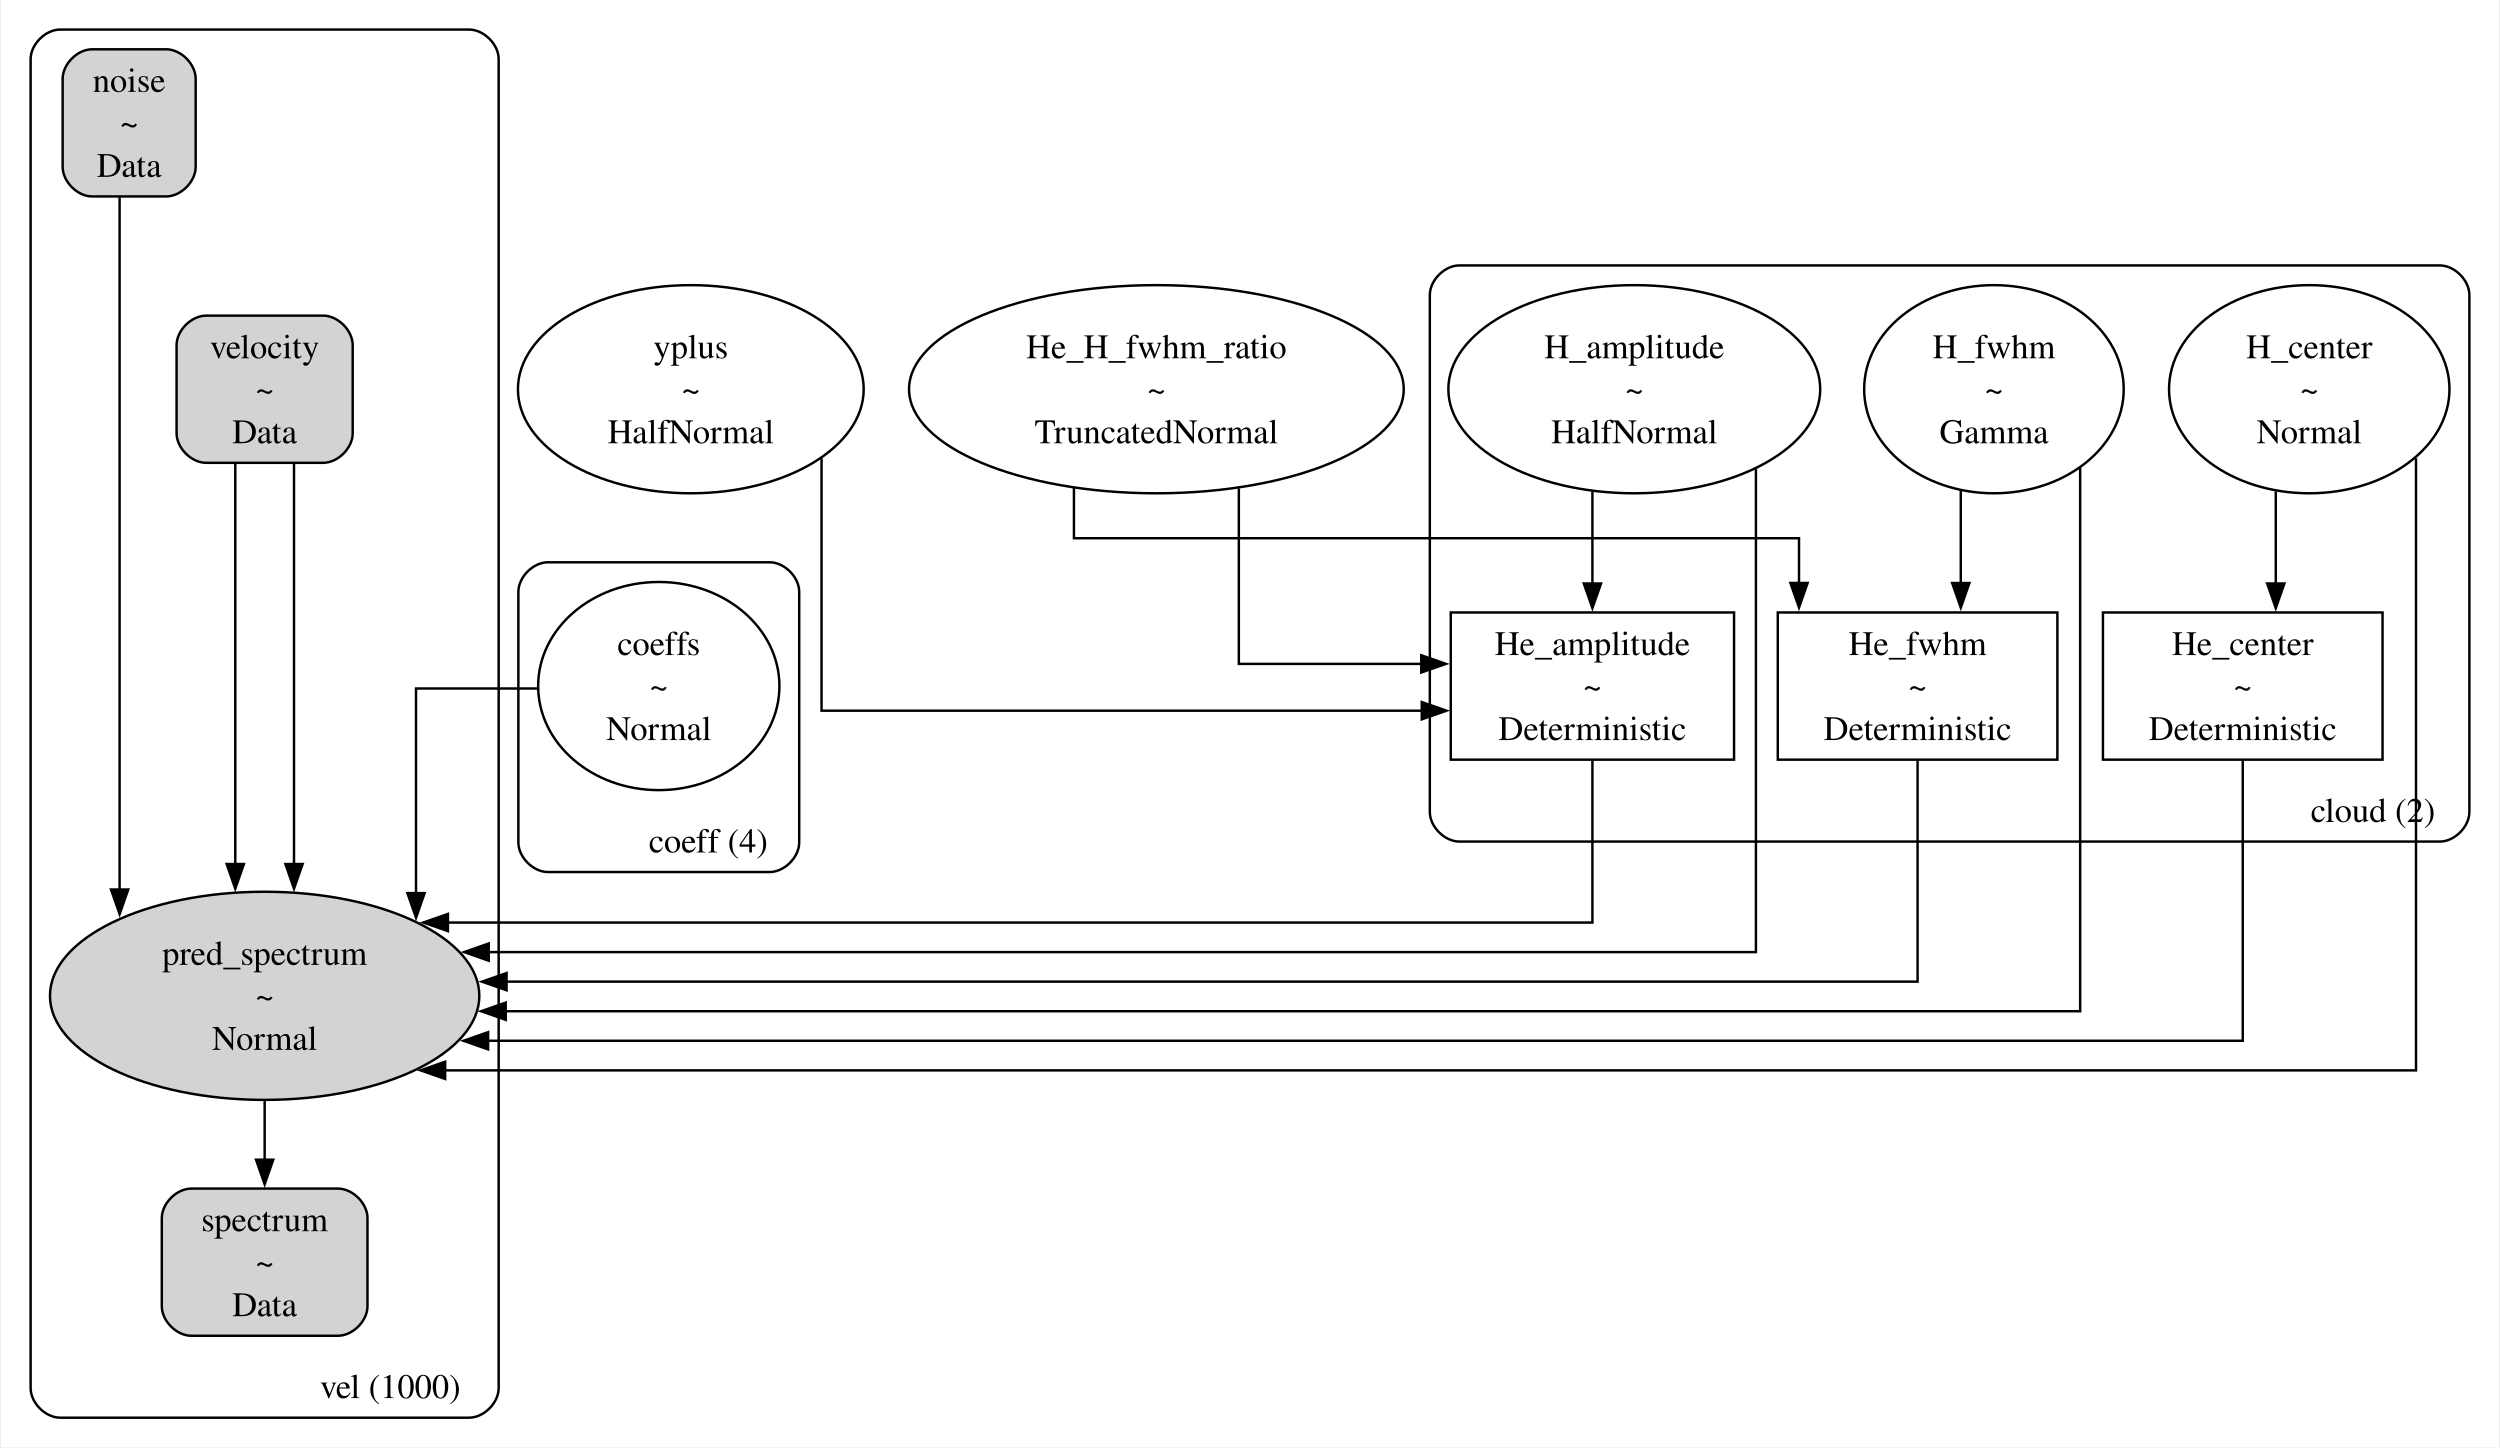
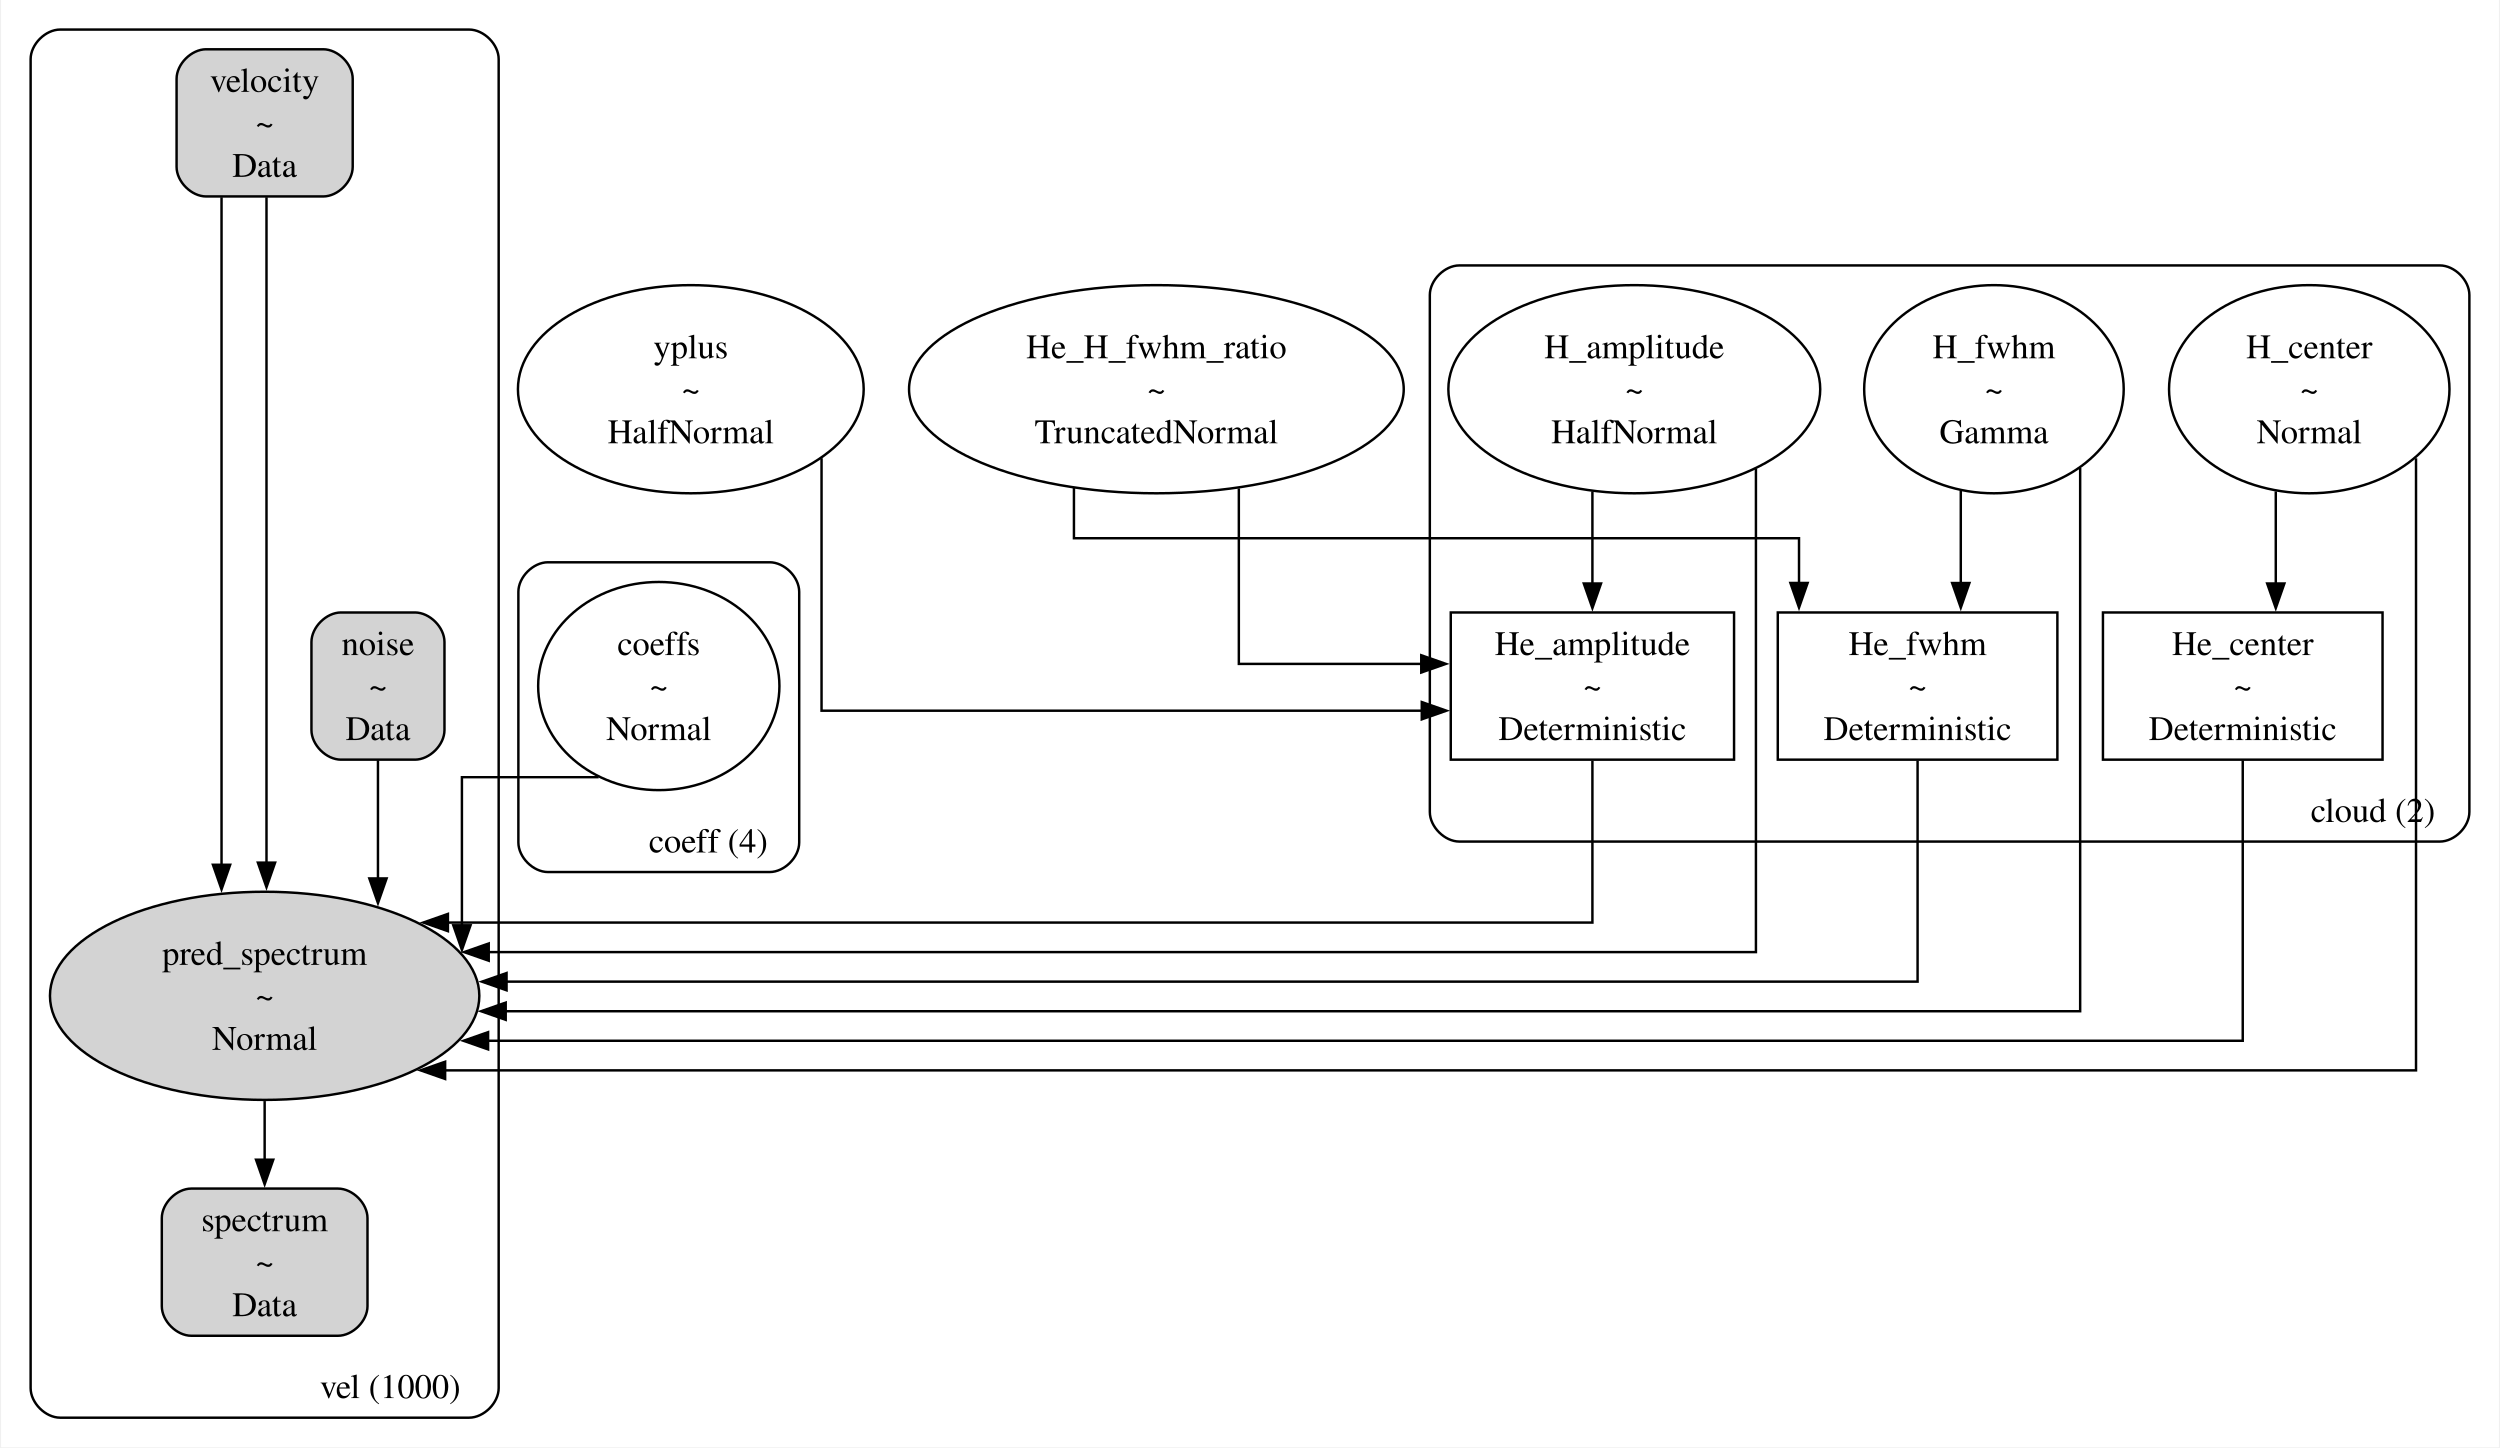
<svg xmlns="http://www.w3.org/2000/svg" width="1014pt" height="587pt" viewBox="0.00 0.00 1014.00 587.50">
  <g id="graph0" class="graph" transform="scale(1 1) rotate(0) translate(4 583.5)">
    <polygon fill="white" stroke="none" points="-4,4 -4,-583.5 1010,-583.5 1010,4 -4,4" />
    <g id="clust1" class="cluster">
      <path fill="none" stroke="black" d="M20,-8C20,-8 186,-8 186,-8 192,-8 198,-14 198,-20 198,-20 198,-559.5 198,-559.5 198,-565.5 192,-571.5 186,-571.5 186,-571.5 20,-571.5 20,-571.5 14,-571.5 8,-565.5 8,-559.5 8,-559.5 8,-20 8,-20 8,-14 14,-8 20,-8" />
      <text text-anchor="middle" x="154" y="-15.95" font-family="Times,serif" font-size="14.00">vel (1000)</text>
    </g>
    <g id="clust2" class="cluster">
      <path fill="none" stroke="black" d="M218,-229.5C218,-229.5 308,-229.5 308,-229.5 314,-229.5 320,-235.5 320,-241.5 320,-241.5 320,-343.25 320,-343.25 320,-349.25 314,-355.25 308,-355.25 308,-355.25 218,-355.25 218,-355.25 212,-355.25 206,-349.25 206,-343.25 206,-343.25 206,-241.5 206,-241.5 206,-235.5 212,-229.5 218,-229.5" />
      <text text-anchor="middle" x="283.12" y="-237.45" font-family="Times,serif" font-size="14.00">coeff (4)</text>
    </g>
    <g id="clust3" class="cluster">
      <path fill="none" stroke="black" d="M588,-241.87C588,-241.87 986,-241.87 986,-241.87 992,-241.87 998,-247.87 998,-253.87 998,-253.87 998,-463.75 998,-463.75 998,-469.75 992,-475.75 986,-475.75 986,-475.75 588,-475.75 588,-475.75 582,-475.75 576,-469.75 576,-463.75 576,-463.75 576,-253.87 576,-253.87 576,-247.87 582,-241.87 588,-241.87" />
      <text text-anchor="middle" x="958.88" y="-249.82" font-family="Times,serif" font-size="14.00">cloud (2)</text>
    </g>
    <g id="node1" class="node">
      <path fill="lightgrey" stroke="black" d="M132.75,-101C132.75,-101 73.25,-101 73.25,-101 67.25,-101 61.25,-95 61.25,-89 61.25,-89 61.25,-53.25 61.25,-53.25 61.25,-47.25 67.25,-41.25 73.25,-41.25 73.25,-41.25 132.75,-41.25 132.75,-41.25 138.75,-41.25 144.75,-47.25 144.75,-53.25 144.75,-53.25 144.75,-89 144.75,-89 144.75,-95 138.75,-101 132.75,-101" />
      <text text-anchor="middle" x="103" y="-83.7" font-family="Times,serif" font-size="14.00">spectrum</text>
      <text text-anchor="middle" x="103" y="-66.45" font-family="Times,serif" font-size="14.00">~</text>
      <text text-anchor="middle" x="103" y="-49.2" font-family="Times,serif" font-size="14.00">Data</text>
    </g>
    <g id="node2" class="node">
+       <path fill="lightgrey" stroke="black" d="M164,-334.87C164,-334.87 134,-334.87 134,-334.87 128,-334.87 122,-328.87 122,-322.87 122,-322.87 122,-287.12 122,-287.12 122,-281.12 128,-275.12 134,-275.12 134,-275.12 164,-275.12 164,-275.12 170,-275.12 176,-281.12 176,-287.12 176,-287.12 176,-322.87 176,-322.87 176,-328.87 170,-334.87 164,-334.87" />
+       <text text-anchor="middle" x="149" y="-317.57" font-family="Times,serif" font-size="14.00">noise</text>
+       <text text-anchor="middle" x="149" y="-300.32" font-family="Times,serif" font-size="14.00">~</text>
+       <text text-anchor="middle" x="149" y="-283.07" font-family="Times,serif" font-size="14.00">Data</text>
+     </g>
+     <g id="node4" class="node">
      <ellipse fill="lightgrey" stroke="black" cx="103" cy="-179.25" rx="87.15" ry="42.25" />
      <text text-anchor="middle" x="103" y="-191.82" font-family="Times,serif" font-size="14.00">pred_spectrum</text>
      <text text-anchor="middle" x="103" y="-174.57" font-family="Times,serif" font-size="14.00">~</text>
      <text text-anchor="middle" x="103" y="-157.32" font-family="Times,serif" font-size="14.00">Normal</text>
    </g>
    <g id="edge1" class="edge">
+       <path fill="none" stroke="black" d="M149,-274.88C149,-274.88 149,-226.9 149,-226.9" />
+       <polygon fill="black" stroke="black" points="152.5,-226.9 149,-216.9 145.5,-226.9 152.5,-226.9" />
+     </g>
+     <g id="node3" class="node">
+       <path fill="lightgrey" stroke="black" d="M126.75,-563.5C126.75,-563.5 79.25,-563.5 79.25,-563.5 73.25,-563.5 67.25,-557.5 67.25,-551.5 67.25,-551.5 67.25,-515.75 67.25,-515.75 67.25,-509.75 73.25,-503.75 79.25,-503.75 79.25,-503.75 126.75,-503.75 126.75,-503.75 132.75,-503.75 138.75,-509.75 138.75,-515.75 138.75,-515.75 138.75,-551.5 138.75,-551.5 138.75,-557.5 132.75,-563.5 126.75,-563.5" />
+       <text text-anchor="middle" x="103" y="-546.2" font-family="Times,serif" font-size="14.00">velocity</text>
+       <text text-anchor="middle" x="103" y="-528.95" font-family="Times,serif" font-size="14.00">~</text>
+       <text text-anchor="middle" x="103" y="-511.7" font-family="Times,serif" font-size="14.00">Data</text>
+     </g>
+     <g id="edge2" class="edge">
+       <path fill="none" stroke="black" d="M85.5,-503.41C85.5,-503.41 85.5,-232.46 85.5,-232.46" />
+       <polygon fill="black" stroke="black" points="89,-232.46 85.5,-222.46 82,-232.46 89,-232.46" />
+     </g>
+     <g id="edge4" class="edge">
+       <path fill="none" stroke="black" d="M103.75,-503.41C103.75,-503.41 103.75,-233.33 103.75,-233.33" />
+       <polygon fill="black" stroke="black" points="107.25,-233.33 103.75,-223.33 100.25,-233.33 107.25,-233.33" />
+     </g>
+     <g id="edge3" class="edge">
      <path fill="none" stroke="black" d="M103,-136.52C103,-136.52 103,-112.74 103,-112.74" />
      <polygon fill="black" stroke="black" points="106.5,-112.74 103,-102.74 99.5,-112.74 106.5,-112.74" />
-     </g>
-     <g id="node3" class="node">
-       <path fill="lightgrey" stroke="black" d="M126.75,-455.37C126.75,-455.37 79.25,-455.37 79.25,-455.37 73.25,-455.37 67.25,-449.37 67.25,-443.37 67.25,-443.37 67.25,-407.62 67.25,-407.62 67.25,-401.62 73.25,-395.62 79.25,-395.62 79.25,-395.62 126.75,-395.62 126.75,-395.62 132.75,-395.62 138.75,-401.62 138.75,-407.62 138.75,-407.62 138.75,-443.37 138.75,-443.37 138.75,-449.37 132.75,-455.37 126.75,-455.37" />
-       <text text-anchor="middle" x="103" y="-438.07" font-family="Times,serif" font-size="14.00">velocity</text>
-       <text text-anchor="middle" x="103" y="-420.82" font-family="Times,serif" font-size="14.00">~</text>
-       <text text-anchor="middle" x="103" y="-403.57" font-family="Times,serif" font-size="14.00">Data</text>
-     </g>
-     <g id="edge2" class="edge">
-       <path fill="none" stroke="black" d="M91.08,-395.3C91.08,-395.3 91.08,-232.75 91.08,-232.75" />
-       <polygon fill="black" stroke="black" points="94.58,-232.75 91.08,-222.75 87.58,-232.75 94.58,-232.75" />
-     </g>
-     <g id="edge3" class="edge">
-       <path fill="none" stroke="black" d="M114.92,-395.3C114.92,-395.3 114.92,-232.75 114.92,-232.75" />
-       <polygon fill="black" stroke="black" points="118.42,-232.75 114.92,-222.75 111.42,-232.75 118.42,-232.75" />
-     </g>
-     <g id="node4" class="node">
-       <path fill="lightgrey" stroke="black" d="M63,-563.5C63,-563.5 33,-563.5 33,-563.5 27,-563.5 21,-557.5 21,-551.5 21,-551.5 21,-515.75 21,-515.75 21,-509.75 27,-503.75 33,-503.75 33,-503.75 63,-503.75 63,-503.75 69,-503.75 75,-509.75 75,-515.75 75,-515.75 75,-551.5 75,-551.5 75,-557.5 69,-563.5 63,-563.5" />
-       <text text-anchor="middle" x="48" y="-546.2" font-family="Times,serif" font-size="14.00">noise</text>
-       <text text-anchor="middle" x="48" y="-528.95" font-family="Times,serif" font-size="14.00">~</text>
-       <text text-anchor="middle" x="48" y="-511.7" font-family="Times,serif" font-size="14.00">Data</text>
-     </g>
-     <g id="edge4" class="edge">
-       <path fill="none" stroke="black" d="M44.12,-503.41C44.12,-503.41 44.12,-222.42 44.12,-222.42" />
-       <polygon fill="black" stroke="black" points="47.63,-222.42 44.13,-212.42 40.63,-222.42 47.63,-222.42" />
    </g>
    <g id="node5" class="node">
      <ellipse fill="none" stroke="black" cx="263" cy="-305" rx="48.97" ry="42.25" />
      <text text-anchor="middle" x="263" y="-317.57" font-family="Times,serif" font-size="14.00">coeffs</text>
      <text text-anchor="middle" x="263" y="-300.32" font-family="Times,serif" font-size="14.00">~</text>
      <text text-anchor="middle" x="263" y="-283.07" font-family="Times,serif" font-size="14.00">Normal</text>
    </g>
    <g id="edge5" class="edge">
-       <path fill="none" stroke="black" d="M213.73,-304C189.09,-304 164.45,-304 164.45,-304 164.45,-304 164.45,-220.96 164.45,-220.96" />
-       <polygon fill="black" stroke="black" points="167.95,-220.96 164.45,-210.96 160.95,-220.96 167.95,-220.96" />
+       <path fill="none" stroke="black" d="M238.59,-268C215.08,-268 183.08,-268 183.08,-268 183.08,-268 183.08,-207.88 183.08,-207.88" />
+       <polygon fill="black" stroke="black" points="186.58,-207.88 183.08,-197.88 179.58,-207.88 186.58,-207.88" />
    </g>
    <g id="node6" class="node">
-       <ellipse fill="none" stroke="black" cx="659" cy="-425.5" rx="75.48" ry="42.25" />
-       <text text-anchor="middle" x="659" y="-438.07" font-family="Times,serif" font-size="14.00">H_amplitude</text>
-       <text text-anchor="middle" x="659" y="-420.82" font-family="Times,serif" font-size="14.00">~</text>
-       <text text-anchor="middle" x="659" y="-403.57" font-family="Times,serif" font-size="14.00">HalfNormal</text>
-     </g>
-     <g id="edge6" class="edge">
-       <path fill="none" stroke="black" d="M708.38,-393.24C708.38,-330.26 708.38,-197 708.38,-197 708.38,-197 193.97,-197 193.97,-197" />
-       <polygon fill="black" stroke="black" points="193.97,-193.5 183.97,-197 193.97,-200.5 193.97,-193.5" />
-     </g>
-     <g id="node11" class="node">
-       <polygon fill="none" stroke="black" points="699.5,-334.87 584.5,-334.87 584.5,-275.12 699.5,-275.12 699.5,-334.87" />
-       <text text-anchor="middle" x="642" y="-317.57" font-family="Times,serif" font-size="14.00">He_amplitude</text>
-       <text text-anchor="middle" x="642" y="-300.32" font-family="Times,serif" font-size="14.00">~</text>
-       <text text-anchor="middle" x="642" y="-283.07" font-family="Times,serif" font-size="14.00">Deterministic</text>
-     </g>
-     <g id="edge7" class="edge">
-       <path fill="none" stroke="black" d="M642,-384.03C642,-384.03 642,-346.64 642,-346.64" />
-       <polygon fill="black" stroke="black" points="645.5,-346.64 642,-336.64 638.5,-346.64 645.5,-346.64" />
-     </g>
-     <g id="node7" class="node">
      <ellipse fill="none" stroke="black" cx="933" cy="-425.5" rx="56.92" ry="42.25" />
      <text text-anchor="middle" x="933" y="-438.07" font-family="Times,serif" font-size="14.00">H_center</text>
      <text text-anchor="middle" x="933" y="-420.82" font-family="Times,serif" font-size="14.00">~</text>
      <text text-anchor="middle" x="933" y="-403.57" font-family="Times,serif" font-size="14.00">Normal</text>
    </g>
-     <g id="edge8" class="edge">
+     <g id="edge6" class="edge">
      <path fill="none" stroke="black" d="M976.34,-397.46C976.34,-327.17 976.34,-149 976.34,-149 976.34,-149 176.27,-149 176.27,-149" />
      <polygon fill="black" stroke="black" points="176.27,-145.5 166.27,-149 176.27,-152.5 176.27,-145.5" />
    </g>
    <g id="node8" class="node">
      <polygon fill="none" stroke="black" points="962.75,-334.87 849.25,-334.87 849.25,-275.12 962.75,-275.12 962.75,-334.87" />
      <text text-anchor="middle" x="906" y="-317.57" font-family="Times,serif" font-size="14.00">He_center</text>
      <text text-anchor="middle" x="906" y="-300.32" font-family="Times,serif" font-size="14.00">~</text>
      <text text-anchor="middle" x="906" y="-283.07" font-family="Times,serif" font-size="14.00">Deterministic</text>
    </g>
-     <g id="edge9" class="edge">
+     <g id="edge7" class="edge">
      <path fill="none" stroke="black" d="M919.41,-384.03C919.41,-384.03 919.41,-346.64 919.41,-346.64" />
      <polygon fill="black" stroke="black" points="922.91,-346.64 919.41,-336.64 915.91,-346.64 922.91,-346.64" />
+     </g>
+     <g id="node7" class="node">
+       <ellipse fill="none" stroke="black" cx="659" cy="-425.5" rx="75.48" ry="42.25" />
+       <text text-anchor="middle" x="659" y="-438.07" font-family="Times,serif" font-size="14.00">H_amplitude</text>
+       <text text-anchor="middle" x="659" y="-420.82" font-family="Times,serif" font-size="14.00">~</text>
+       <text text-anchor="middle" x="659" y="-403.57" font-family="Times,serif" font-size="14.00">HalfNormal</text>
+     </g>
+     <g id="edge8" class="edge">
+       <path fill="none" stroke="black" d="M708.38,-393.24C708.38,-330.26 708.38,-197 708.38,-197 708.38,-197 193.97,-197 193.97,-197" />
+       <polygon fill="black" stroke="black" points="193.97,-193.5 183.97,-197 193.97,-200.5 193.97,-193.5" />
+     </g>
+     <g id="node10" class="node">
+       <polygon fill="none" stroke="black" points="699.5,-334.87 584.5,-334.87 584.5,-275.12 699.5,-275.12 699.5,-334.87" />
+       <text text-anchor="middle" x="642" y="-317.57" font-family="Times,serif" font-size="14.00">He_amplitude</text>
+       <text text-anchor="middle" x="642" y="-300.32" font-family="Times,serif" font-size="14.00">~</text>
+       <text text-anchor="middle" x="642" y="-283.07" font-family="Times,serif" font-size="14.00">Deterministic</text>
+     </g>
+     <g id="edge9" class="edge">
+       <path fill="none" stroke="black" d="M642,-384.03C642,-384.03 642,-346.64 642,-346.64" />
+       <polygon fill="black" stroke="black" points="645.5,-346.64 642,-336.64 638.5,-346.64 645.5,-346.64" />
    </g>
    <g id="edge10" class="edge">
      <path fill="none" stroke="black" d="M906,-274.81C906,-232.59 906,-161 906,-161 906,-161 193.71,-161 193.71,-161" />
      <polygon fill="black" stroke="black" points="193.71,-157.5 183.71,-161 193.71,-164.5 193.71,-157.5" />
    </g>
    <g id="node9" class="node">
      <ellipse fill="none" stroke="black" cx="805" cy="-425.5" rx="52.68" ry="42.25" />
      <text text-anchor="middle" x="805" y="-438.07" font-family="Times,serif" font-size="14.00">H_fwhm</text>
      <text text-anchor="middle" x="805" y="-420.82" font-family="Times,serif" font-size="14.00">~</text>
      <text text-anchor="middle" x="805" y="-403.57" font-family="Times,serif" font-size="14.00">Gamma</text>
    </g>
    <g id="edge11" class="edge">
      <path fill="none" stroke="black" d="M840,-393.52C840,-325.58 840,-173 840,-173 840,-173 200.86,-173 200.86,-173" />
      <polygon fill="black" stroke="black" points="200.86,-169.5 190.86,-173 200.86,-176.5 200.86,-169.5" />
    </g>
-     <g id="node10" class="node">
+     <g id="node11" class="node">
      <polygon fill="none" stroke="black" points="830.75,-334.87 717.25,-334.87 717.25,-275.12 830.75,-275.12 830.75,-334.87" />
      <text text-anchor="middle" x="774" y="-317.57" font-family="Times,serif" font-size="14.00">He_fwhm</text>
      <text text-anchor="middle" x="774" y="-300.32" font-family="Times,serif" font-size="14.00">~</text>
      <text text-anchor="middle" x="774" y="-283.07" font-family="Times,serif" font-size="14.00">Deterministic</text>
    </g>
    <g id="edge12" class="edge">
      <path fill="none" stroke="black" d="M791.54,-384.37C791.54,-384.37 791.54,-346.81 791.54,-346.81" />
      <polygon fill="black" stroke="black" points="795.04,-346.81 791.54,-336.81 788.04,-346.81 795.04,-346.81" />
    </g>
    <g id="edge13" class="edge">
+       <path fill="none" stroke="black" d="M642,-274.62C642,-246.5 642,-209 642,-209 642,-209 177.4,-209 177.4,-209" />
+       <polygon fill="black" stroke="black" points="177.4,-205.5 167.4,-209 177.4,-212.5 177.4,-205.5" />
+     </g>
+     <g id="edge14" class="edge">
      <path fill="none" stroke="black" d="M774,-274.72C774,-239.17 774,-185 774,-185 774,-185 201.2,-185 201.2,-185" />
      <polygon fill="black" stroke="black" points="201.2,-181.5 191.2,-185 201.2,-188.5 201.2,-181.5" />
-     </g>
-     <g id="edge14" class="edge">
-       <path fill="none" stroke="black" d="M642,-274.62C642,-246.5 642,-209 642,-209 642,-209 177.4,-209 177.4,-209" />
-       <polygon fill="black" stroke="black" points="177.4,-205.5 167.4,-209 177.4,-212.5 177.4,-205.5" />
    </g>
    <g id="node12" class="node">
      <ellipse fill="none" stroke="black" cx="276" cy="-425.5" rx="70.18" ry="42.25" />
      <text text-anchor="middle" x="276" y="-438.07" font-family="Times,serif" font-size="14.00">yplus</text>
      <text text-anchor="middle" x="276" y="-420.82" font-family="Times,serif" font-size="14.00">~</text>
      <text text-anchor="middle" x="276" y="-403.57" font-family="Times,serif" font-size="14.00">HalfNormal</text>
    </g>
    <g id="edge15" class="edge">
      <path fill="none" stroke="black" d="M329.07,-397.5C329.07,-359.16 329.07,-295 329.07,-295 329.07,-295 572.73,-295 572.73,-295" />
      <polygon fill="black" stroke="black" points="572.73,-298.5 582.73,-295 572.73,-291.5 572.73,-298.5" />
    </g>
    <g id="node13" class="node">
      <ellipse fill="none" stroke="black" cx="465" cy="-425.5" rx="100.41" ry="42.25" />
      <text text-anchor="middle" x="465" y="-438.07" font-family="Times,serif" font-size="14.00">He_H_fwhm_ratio</text>
      <text text-anchor="middle" x="465" y="-420.82" font-family="Times,serif" font-size="14.00">~</text>
      <text text-anchor="middle" x="465" y="-403.57" font-family="Times,serif" font-size="14.00">TruncatedNormal</text>
    </g>
    <g id="edge16" class="edge">
+       <path fill="none" stroke="black" d="M498.47,-385.24C498.47,-353.31 498.47,-314 498.47,-314 498.47,-314 572.52,-314 572.52,-314" />
+       <polygon fill="black" stroke="black" points="572.52,-317.5 582.52,-314 572.52,-310.5 572.52,-317.5" />
+     </g>
+     <g id="edge17" class="edge">
      <path fill="none" stroke="black" d="M431.53,-385.48C431.53,-374.23 431.53,-365 431.53,-365 431.53,-365 725.87,-365 725.87,-365 725.87,-365 725.87,-346.86 725.87,-346.86" />
      <polygon fill="black" stroke="black" points="729.37,-346.86 725.87,-336.86 722.37,-346.86 729.37,-346.86" />
    </g>
-     <g id="edge17" class="edge">
-       <path fill="none" stroke="black" d="M498.47,-385.24C498.47,-353.31 498.47,-314 498.47,-314 498.47,-314 572.52,-314 572.52,-314" />
-       <polygon fill="black" stroke="black" points="572.52,-317.5 582.52,-314 572.52,-310.5 572.52,-317.5" />
-     </g>
  </g>
</svg>
